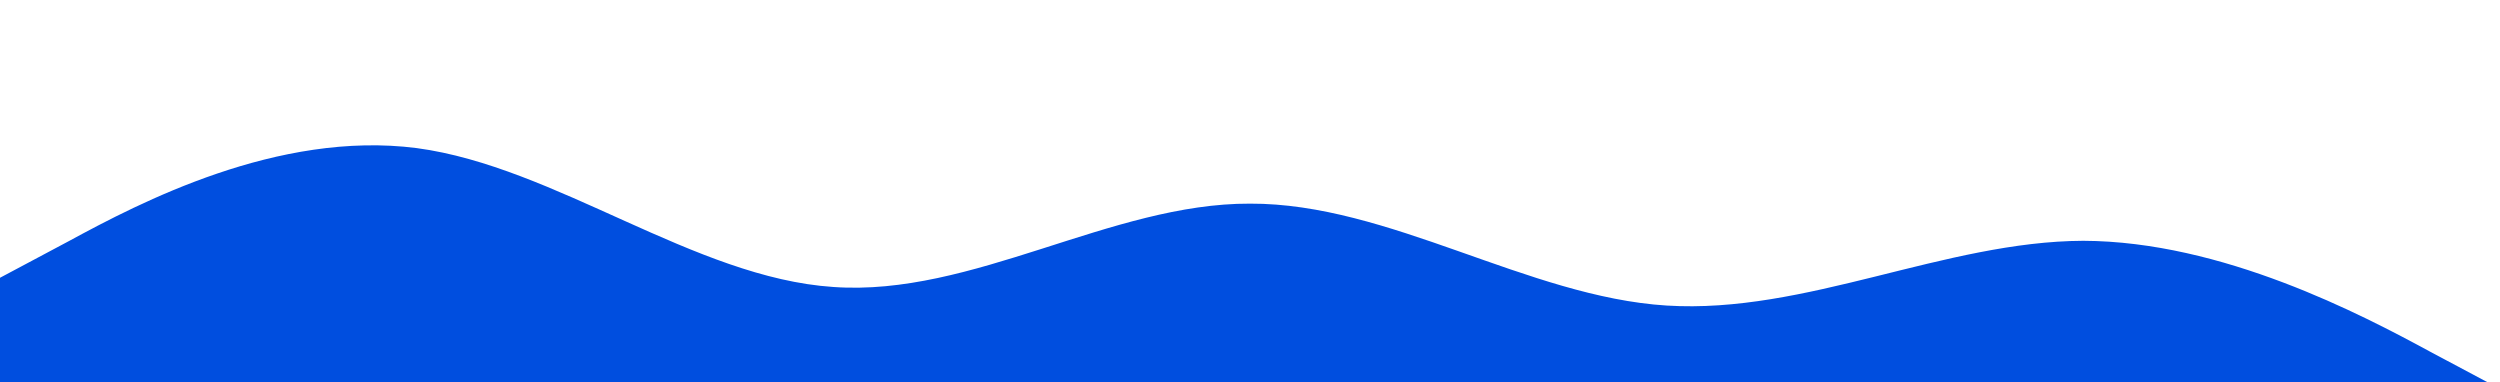
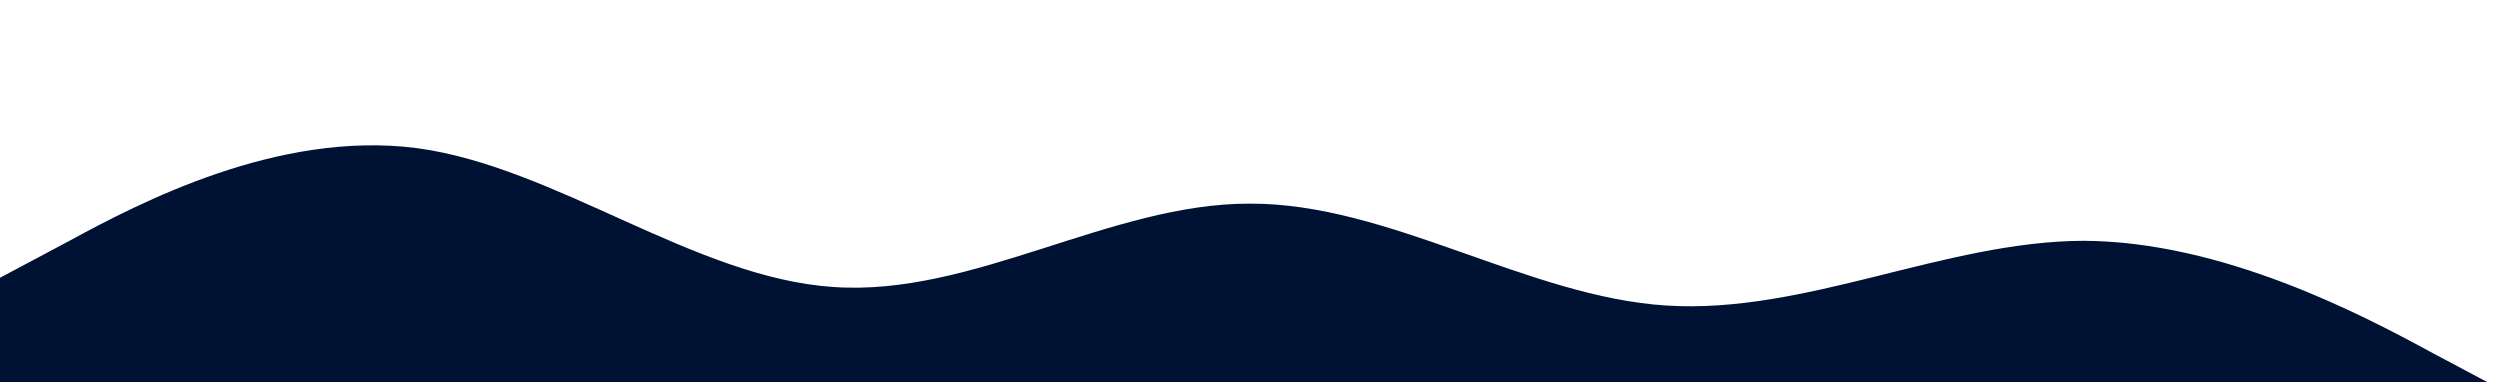
<svg xmlns="http://www.w3.org/2000/svg" viewBox="0 0 1440 220">
-   <path fill="#004edf" fill-opacity="1" d="M0,160L40,138.7C80,117,160,75,240,85.3C320,96,400,160,480,165.3C560,171,640,117,720,117.3C800,117,880,171,960,176C1040,181,1120,139,1200,138.7C1280,139,1360,181,1400,202.7L1440,224L1440,320L1400,320C1360,320,1280,320,1200,320C1120,320,1040,320,960,320C880,320,800,320,720,320C640,320,560,320,480,320C400,320,320,320,240,320C160,320,80,320,40,320L0,320Z" />
+   <path fill="#001233" fill-opacity="1" d="M0,160L40,138.7C80,117,160,75,240,85.3C320,96,400,160,480,165.3C560,171,640,117,720,117.3C800,117,880,171,960,176C1040,181,1120,139,1200,138.7C1280,139,1360,181,1400,202.7L1440,224L1440,320L1400,320C1360,320,1280,320,1200,320C1120,320,1040,320,960,320C880,320,800,320,720,320C640,320,560,320,480,320C400,320,320,320,240,320C160,320,80,320,40,320L0,320Z" />
</svg>
